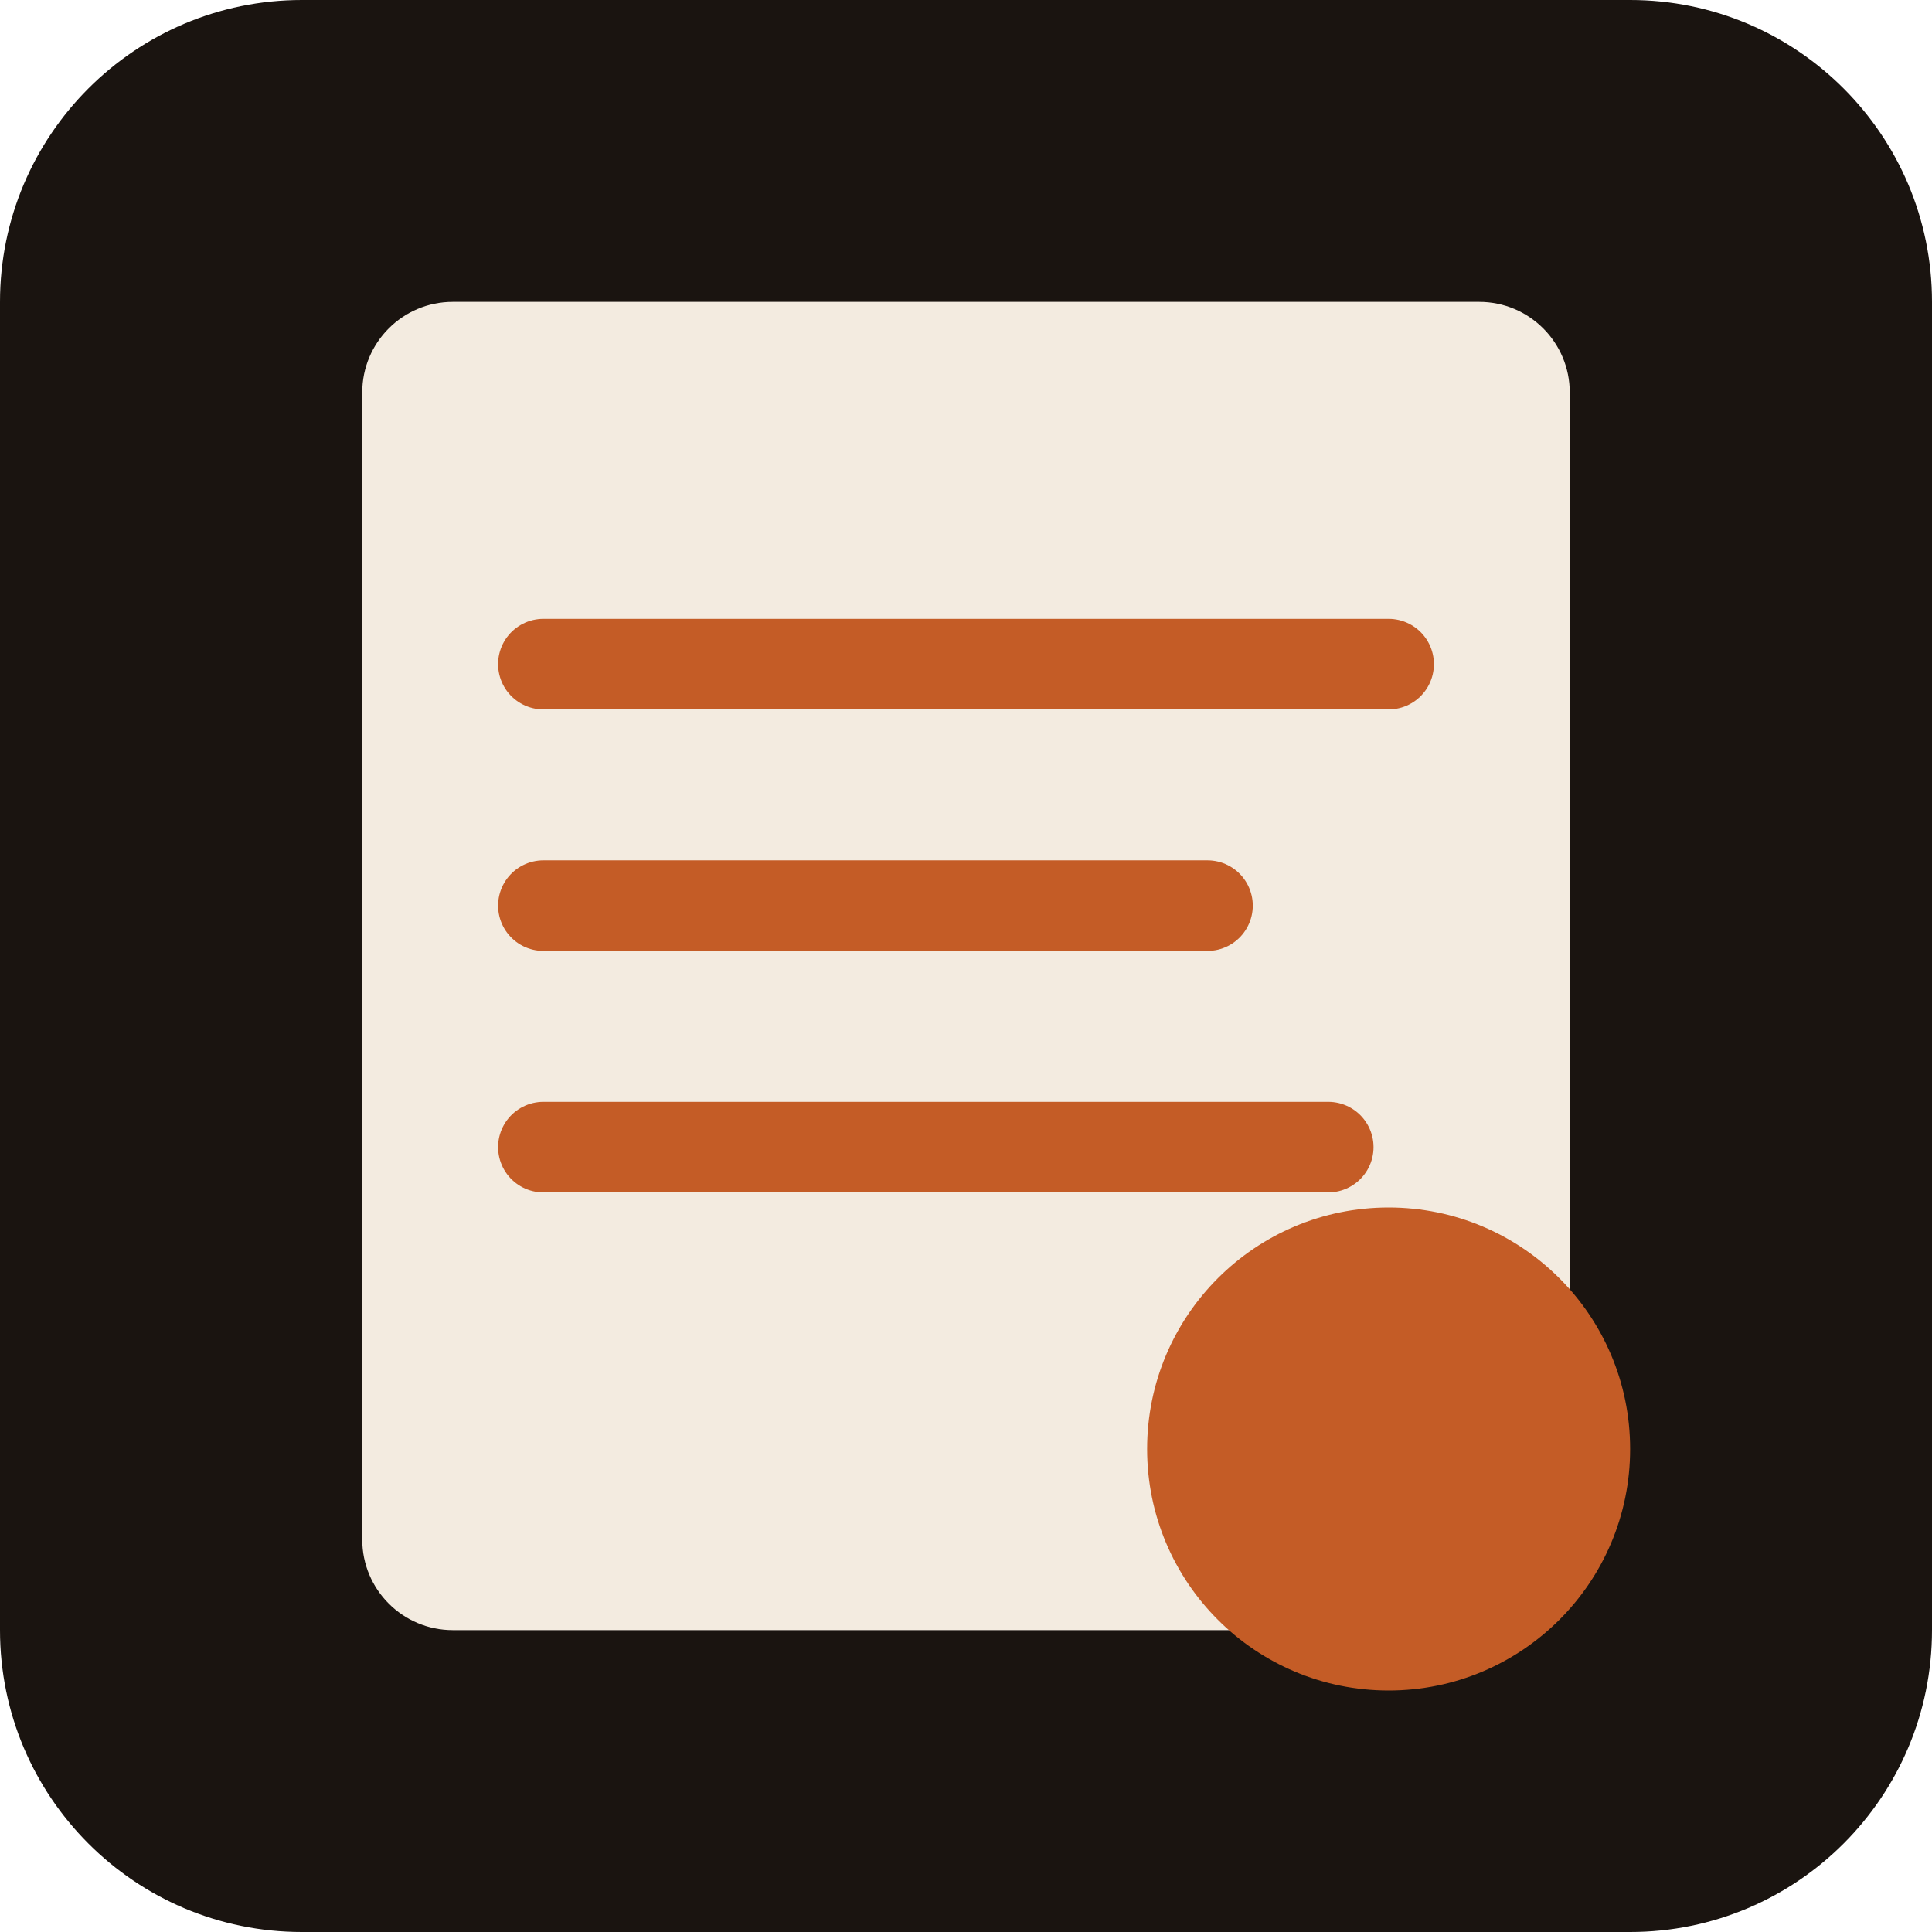
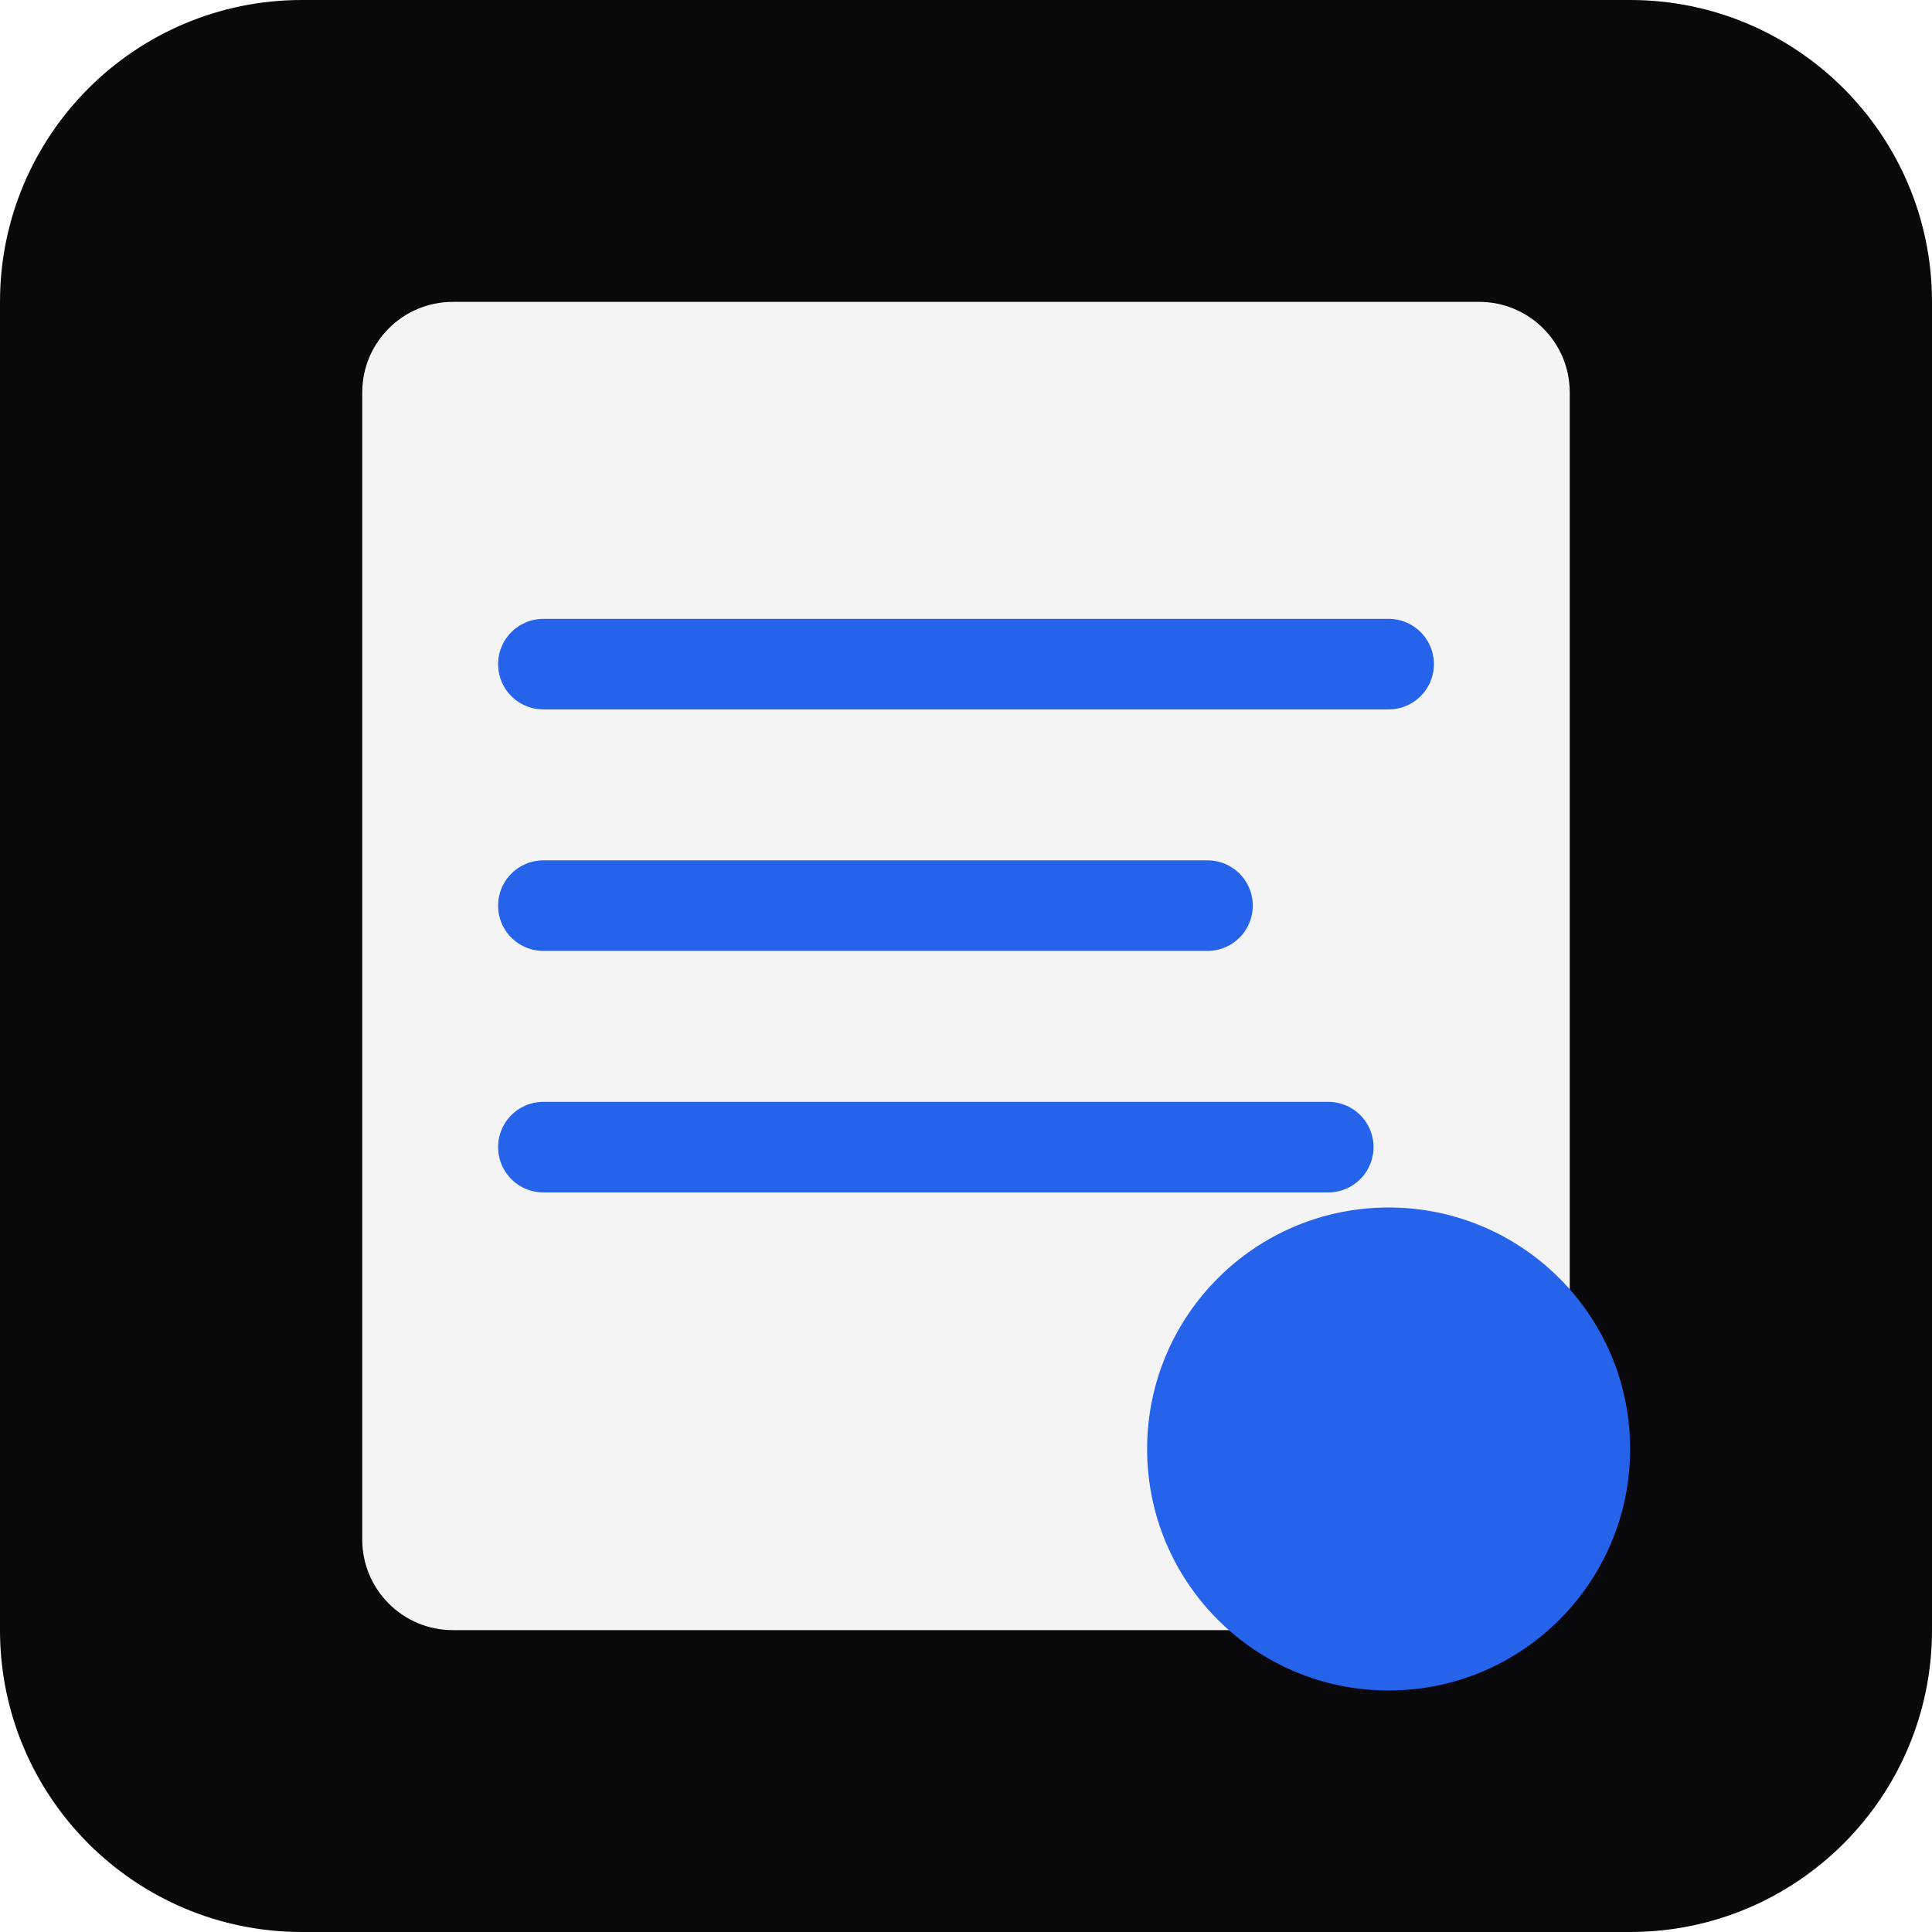
<svg xmlns="http://www.w3.org/2000/svg" viewBox="0 0 64 64" fill="none">
-   <rect width="64" height="64" rx="10" fill="#1A1410" />
-   <rect x="12" y="10" width="40" height="44" rx="3" fill="#F3EBE0" />
-   <path d="M18 22h28M18 30h22M18 38h26" stroke="#C45C26" stroke-width="3" stroke-linecap="round" />
-   <circle cx="46" cy="48" r="8" fill="#C45C26" />
+   <rect width="64" height="64" rx="10" fill="#09090b" />
+   <rect x="12" y="10" width="40" height="44" rx="3" fill="#f4f4f5" />
+   <path d="M18 22h28M18 30h22M18 38h26" stroke="#2563eb" stroke-width="3" stroke-linecap="round" />
+   <circle cx="46" cy="48" r="8" fill="#2563eb" />
</svg>
